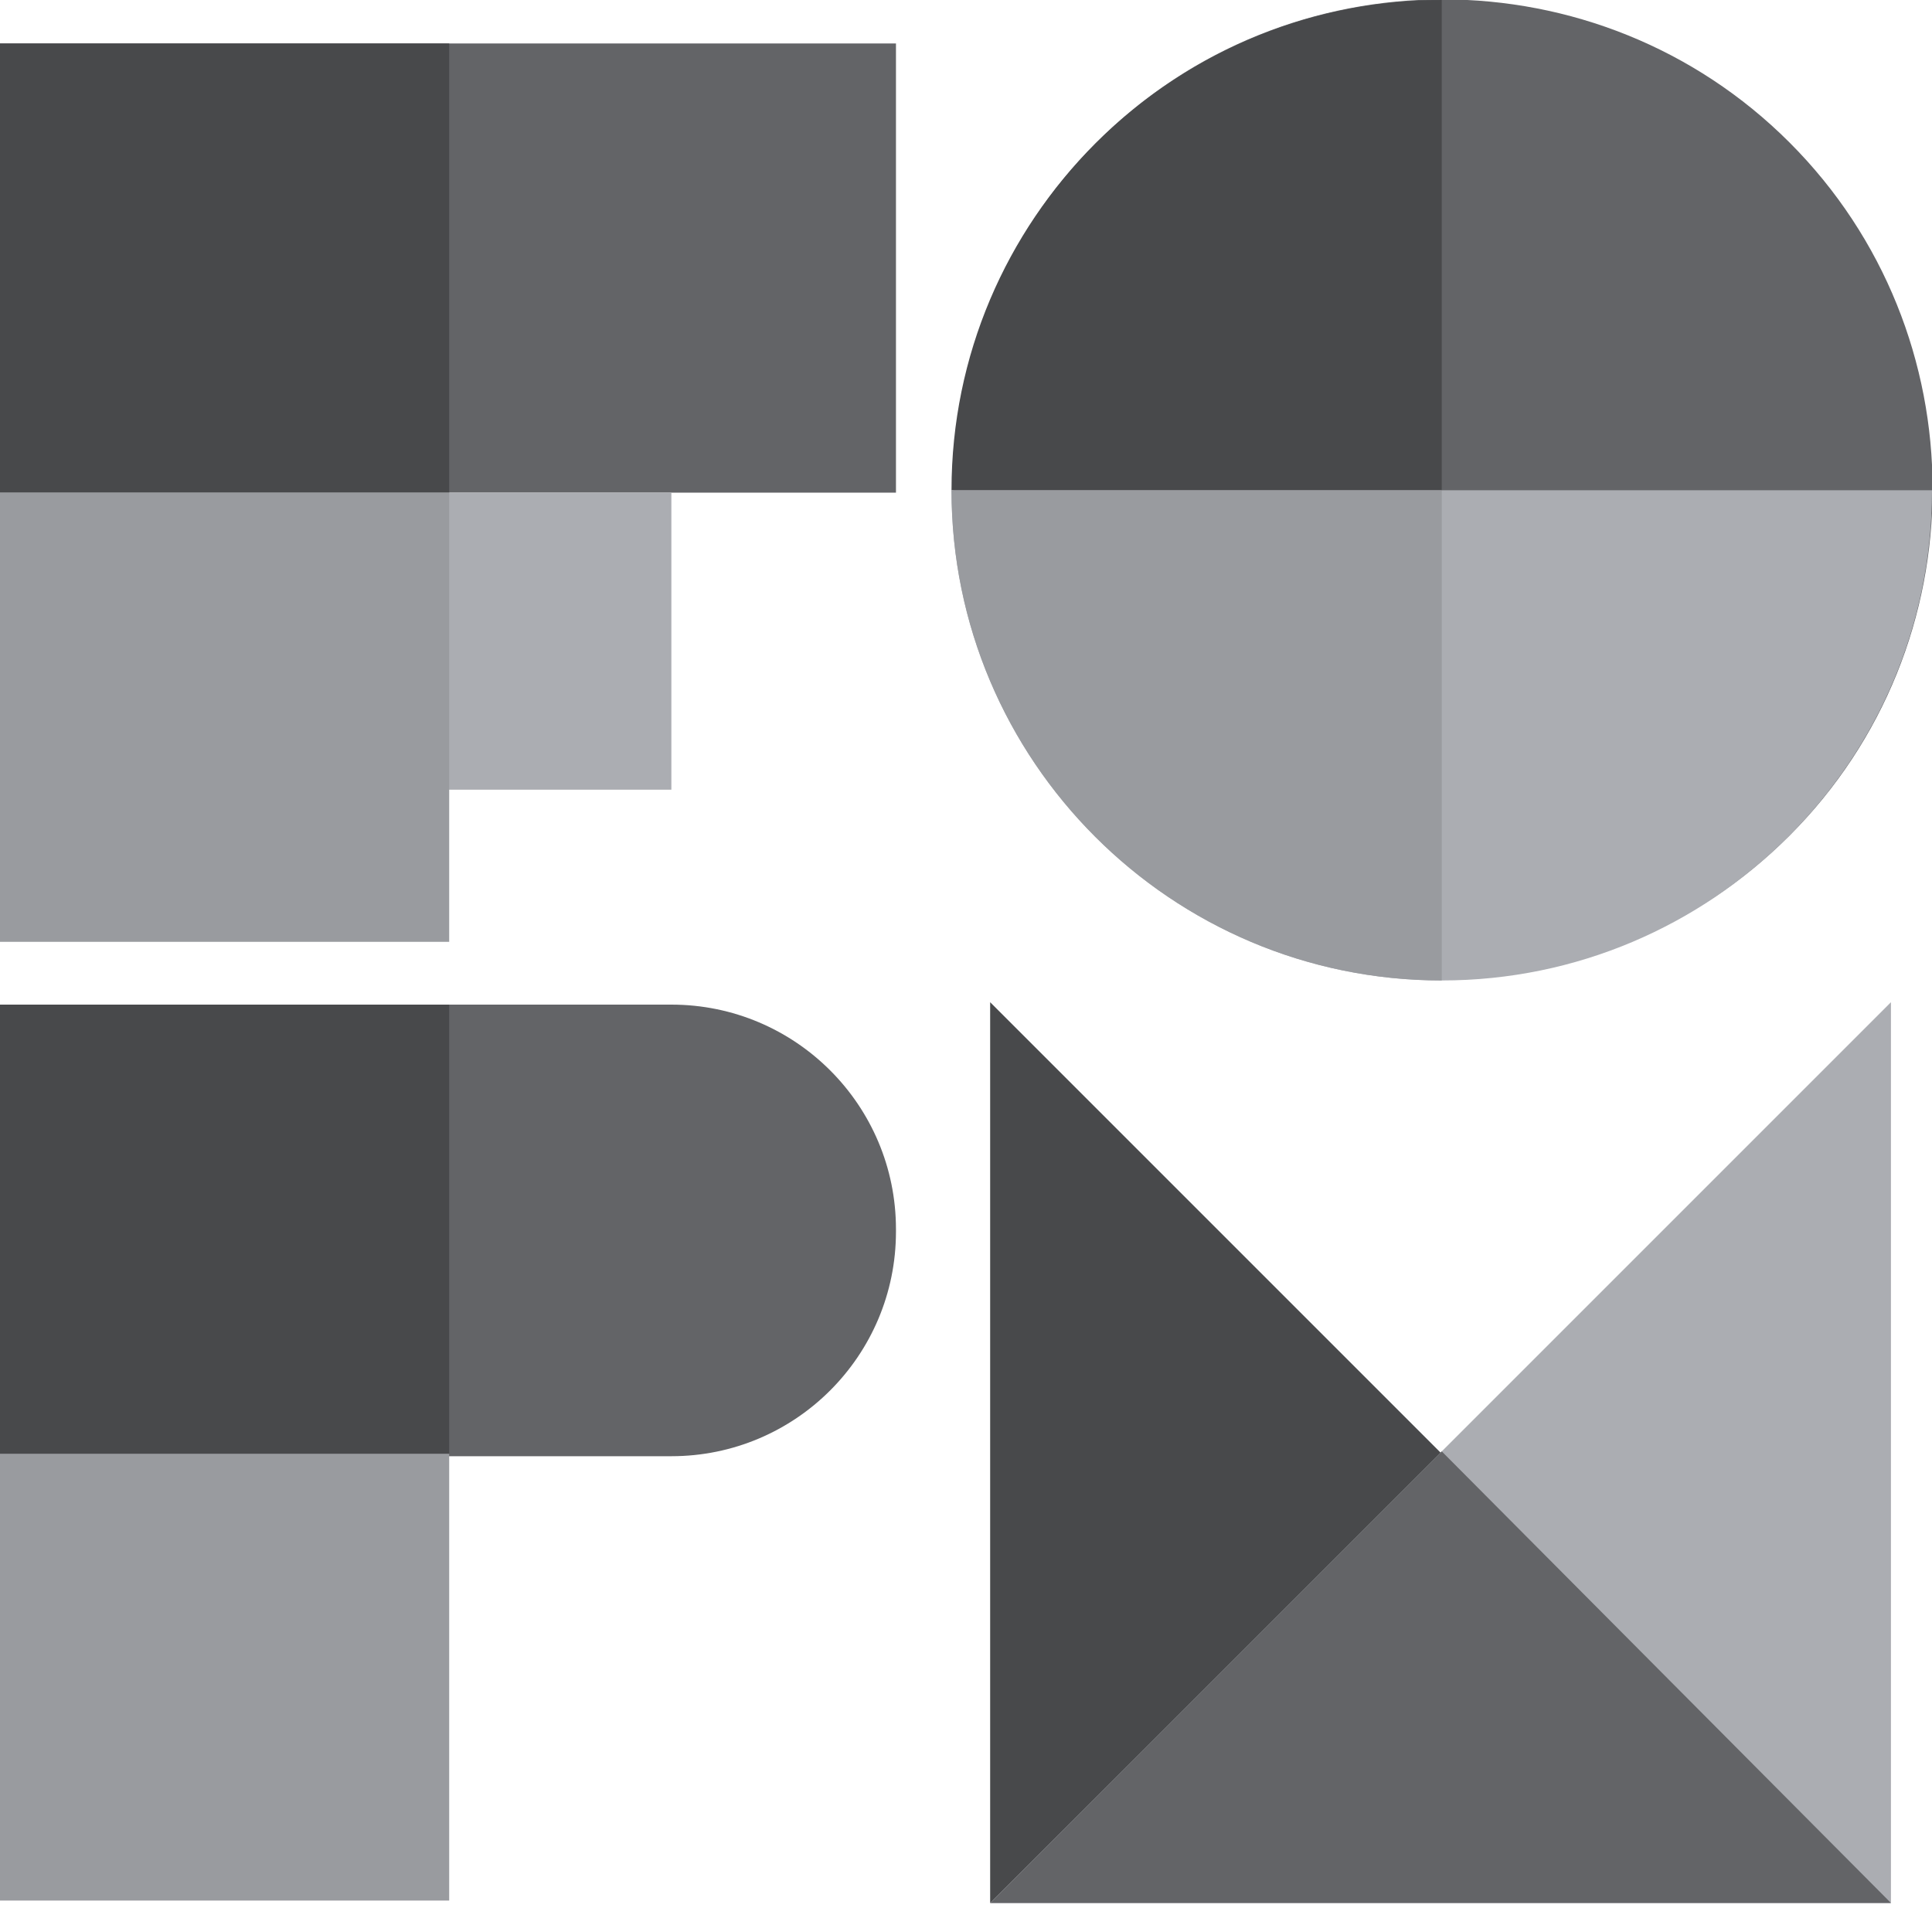
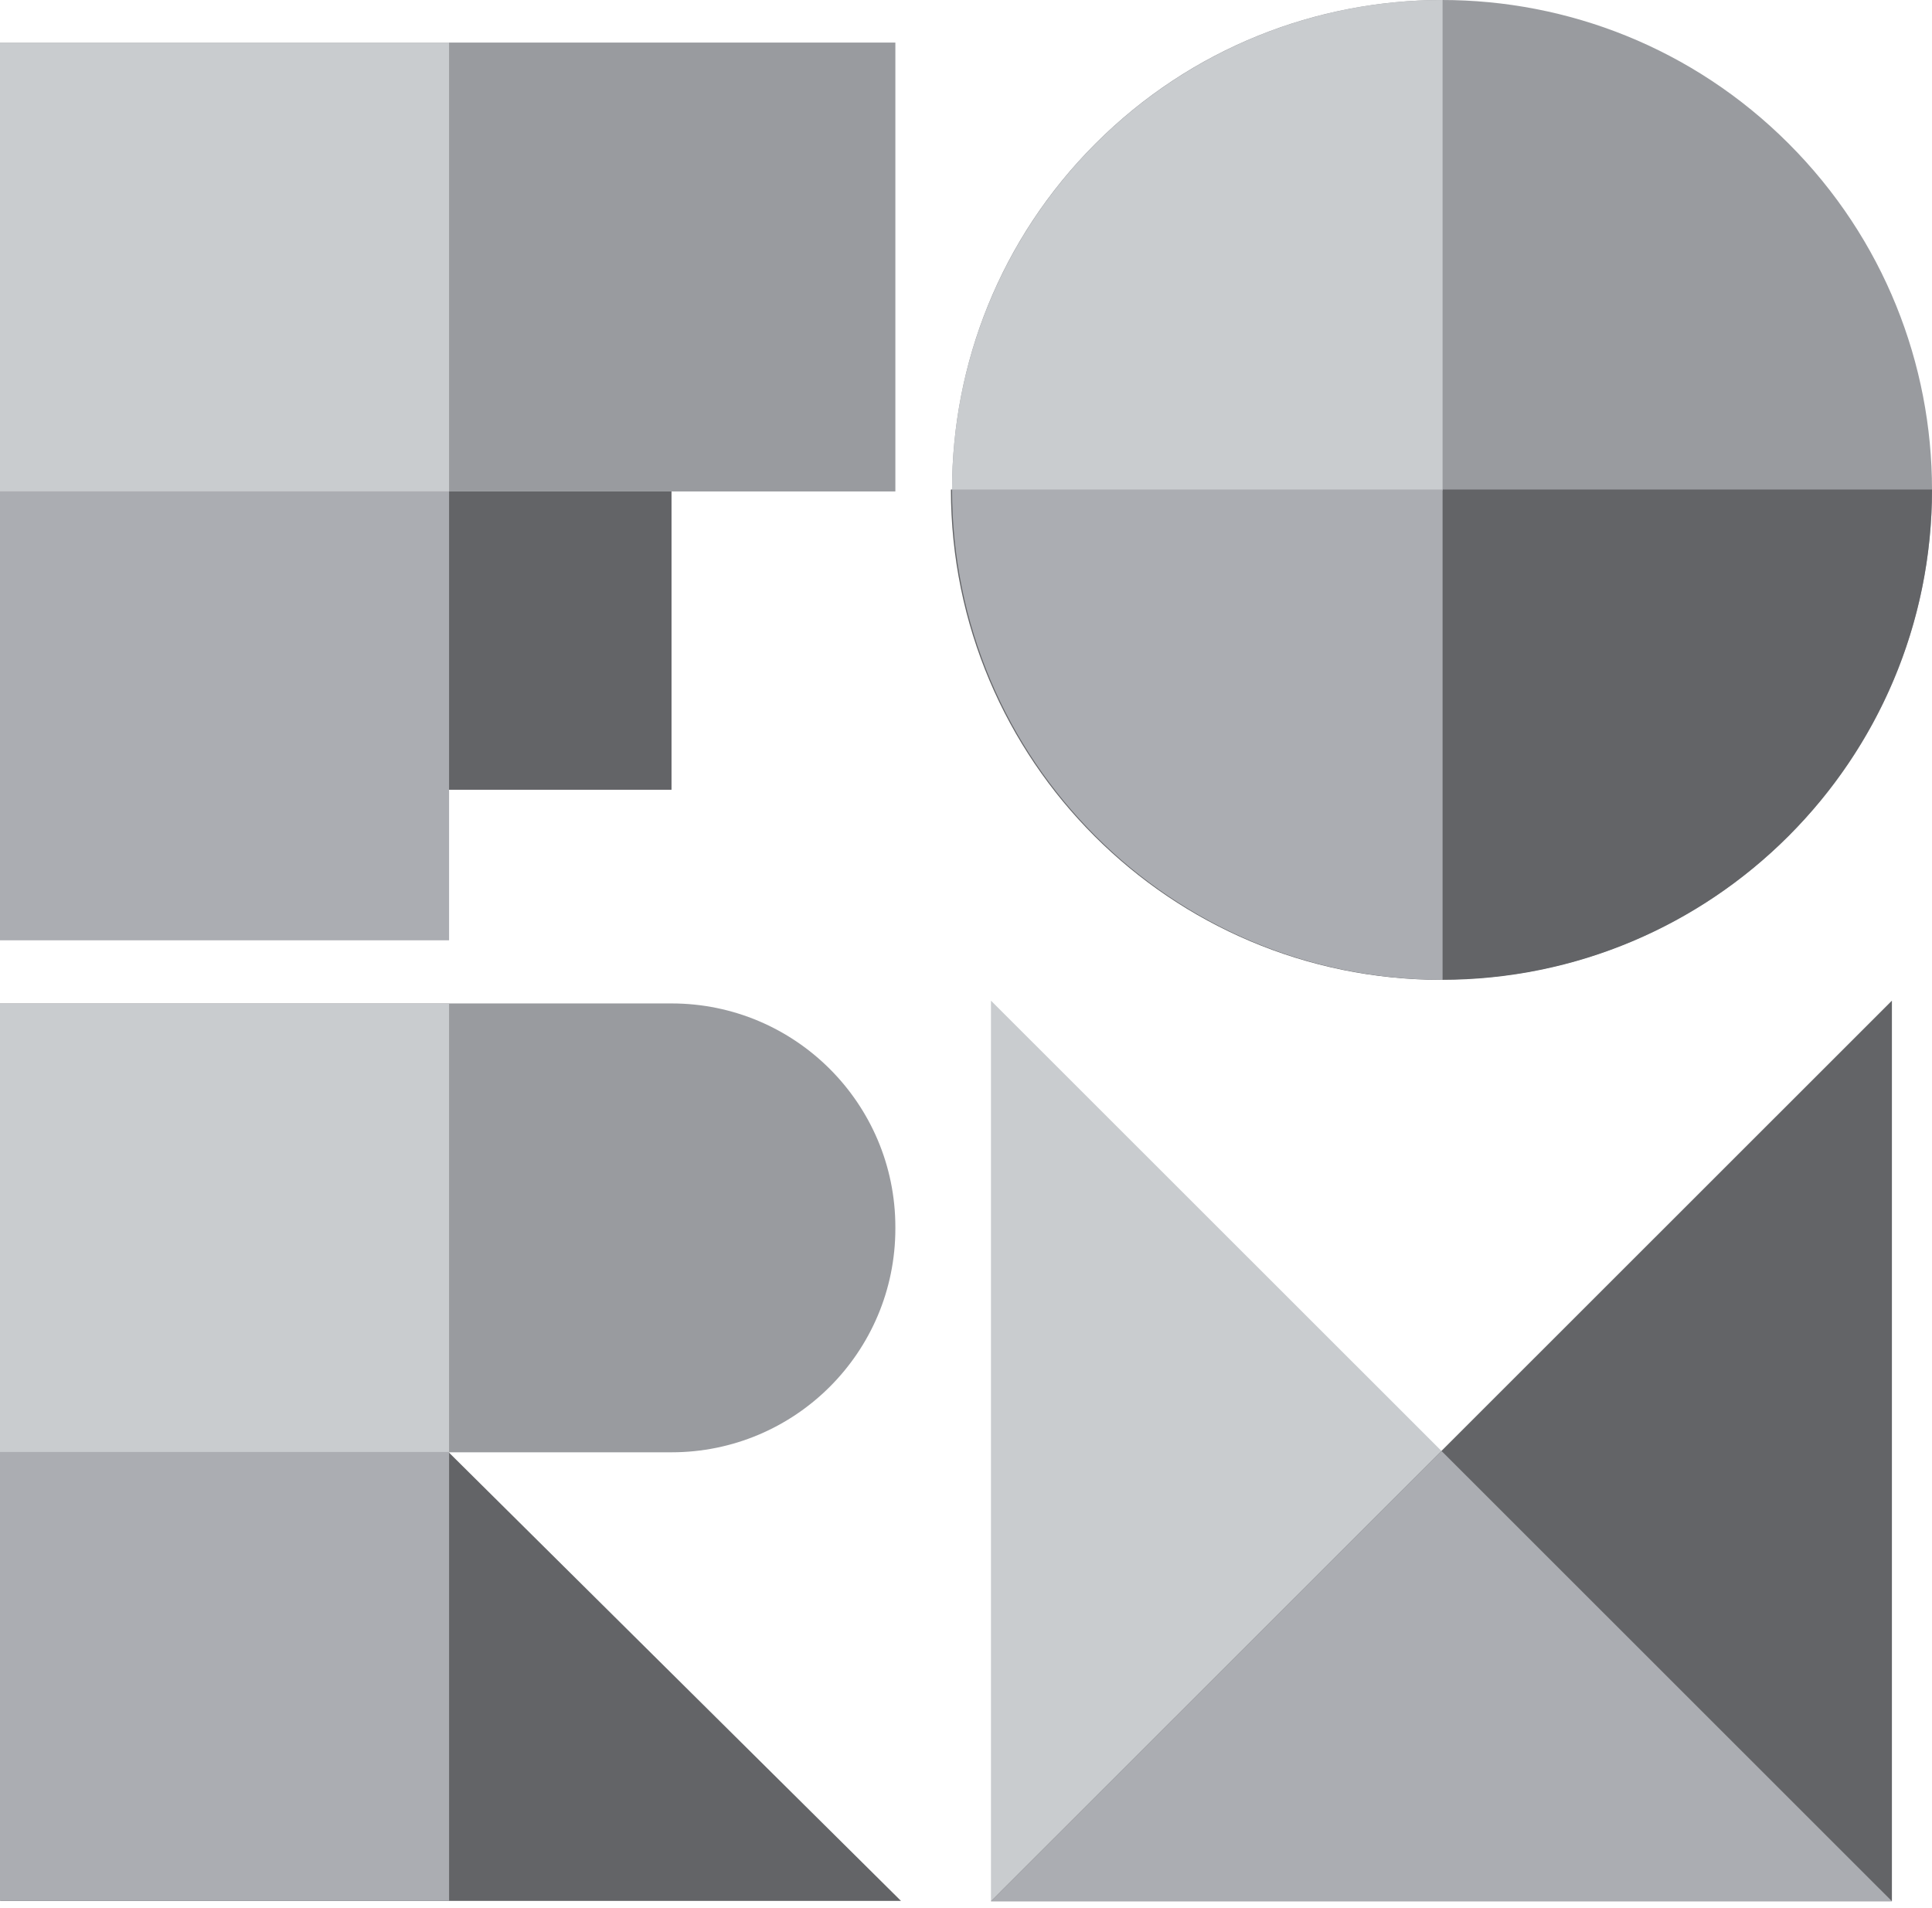
- <svg xmlns="http://www.w3.org/2000/svg" viewBox="0 0 80 79" fill="none">
-   <path d="M0 60.2V41.6h27.8a9.3 9.3 0 0 1 9.3 9.3v0.1a9.3 9.3 0 0 1-9.3 9.3H0z" fill="#636467" />
-   <path d="M37.3 78.7L18.6 60.2 78.7h37.3z" fill="#abadb2" />
-   <path d="M0 60.2h18.6V41.6H0v18.6z" fill="#48494b" />
-   <path d="M0 78.7h18.6V60.2H0v18.6z" fill="#999b9f" />
-   <path d="M0 20.4h37.1V1.8H0v18.6z" fill="#636467" />
-   <path d="M0 32.7h27.8V20.4H0v12.4z" fill="#abadb2" />
-   <path d="M0 20.4h18.6V1.8H0v18.6z" fill="#48494b" />
-   <path d="M0 39h18.6V20.4H0v18.6z" fill="#999b9f" />
-   <path d="M41 78.8V41.5l18.7 18.7L41 78.8z" fill="#48494b" />
-   <path d="M41 78.8H78.3V41.5L41 78.8z" fill="#abadb2" />
-   <path d="M59.7 60.1L78.3 78.8H41l18.7-18.7zm14.4-54.2c7.9 7.9 7.9 20.8 0 28.7s-20.8 7.9-28.7 0-7.9-20.8 0-28.7 20.8-7.9 28.7 0z" fill="#636467" />
-   <path d="M39.4 20.3c0 11.2 9.1 20.3 20.3 20.3S80 31.5 80 20.3" fill="#abadb2" />
-   <path d="M59.7 20.3V0C48.5 0 39.4 9.1 39.4 20.3h20.3z" fill="#48494b" />
-   <path d="M59.7 20.3H39.4c0 11.2 9.1 20.3 20.3 20.3V20.3z" fill="#999b9f" />
+ <svg xmlns="http://www.w3.org/2000/svg" fill="none" viewBox="0 0 80 79">
+   <path fill="#999B9F" fill-rule="evenodd" d="M0 60.14V41.551h27.806c5.119 0 9.269 4.148 9.269 9.264v.058c0 5.117-4.15 9.265-9.269 9.265H0Z" clip-rule="evenodd" />
+   <path fill="#636467" fill-rule="evenodd" d="M37.307 78.713 18.596 60.154 0 78.713h37.306Z" clip-rule="evenodd" />
+   <path fill="#C9CCCF" fill-rule="evenodd" d="M0 60.154h18.595V41.566H0v18.587Z" clip-rule="evenodd" />
+   <path fill="#ABADB2" fill-rule="evenodd" d="M0 78.712h18.596V60.124H0v18.588Z" clip-rule="evenodd" />
+   <path fill="#999B9F" fill-rule="evenodd" d="M0 20.35h37.075V1.763H0V20.35Z" clip-rule="evenodd" />
+   <path fill="#636467" fill-rule="evenodd" d="M0 32.703h27.806V20.35H0v12.353Z" clip-rule="evenodd" />
+   <path fill="#C9CCCF" fill-rule="evenodd" d="M0 20.35h18.595V1.763H0V20.35Z" clip-rule="evenodd" />
+   <path fill="#ABADB2" fill-rule="evenodd" d="M0 38.937h18.595V20.35H0v18.587Z" clip-rule="evenodd" />
+   <path fill="#C9CCCF" fill-rule="evenodd" d="M41.034 78.727V41.436L59.687 60.08 41.034 78.727Z" clip-rule="evenodd" />
+   <path fill="#636467" fill-rule="evenodd" d="M41.034 78.727H78.34V41.436l-37.306 37.29Z" clip-rule="evenodd" />
+   <path fill="#ABADB2" fill-rule="evenodd" d="M59.687 60.08 78.34 78.726H41.034L59.687 60.08Z" clip-rule="evenodd" />
+   <path fill="#999B9F" fill-rule="evenodd" d="M74.058 5.94c7.923 7.92 7.923 20.76 0 28.68-7.924 7.92-20.77 7.92-28.693 0-7.924-7.92-7.924-20.76 0-28.68 7.923-7.92 20.77-7.92 28.693 0Z" clip-rule="evenodd" />
+   <path fill="#636467" fill-rule="evenodd" d="M39.375 20.27c0 11.214 9.094 20.304 20.312 20.304C70.906 40.574 80 31.484 80 20.27" clip-rule="evenodd" />
+   <path fill="#C9CCCF" fill-rule="evenodd" d="M59.734 20.304V0C48.516 0 39.422 9.09 39.422 20.304h20.312Z" clip-rule="evenodd" />
+   <path fill="#ABADB2" fill-rule="evenodd" d="M59.734 20.27H39.422c0 11.214 9.094 20.304 20.312 20.304V20.27Z" clip-rule="evenodd" />
</svg>
